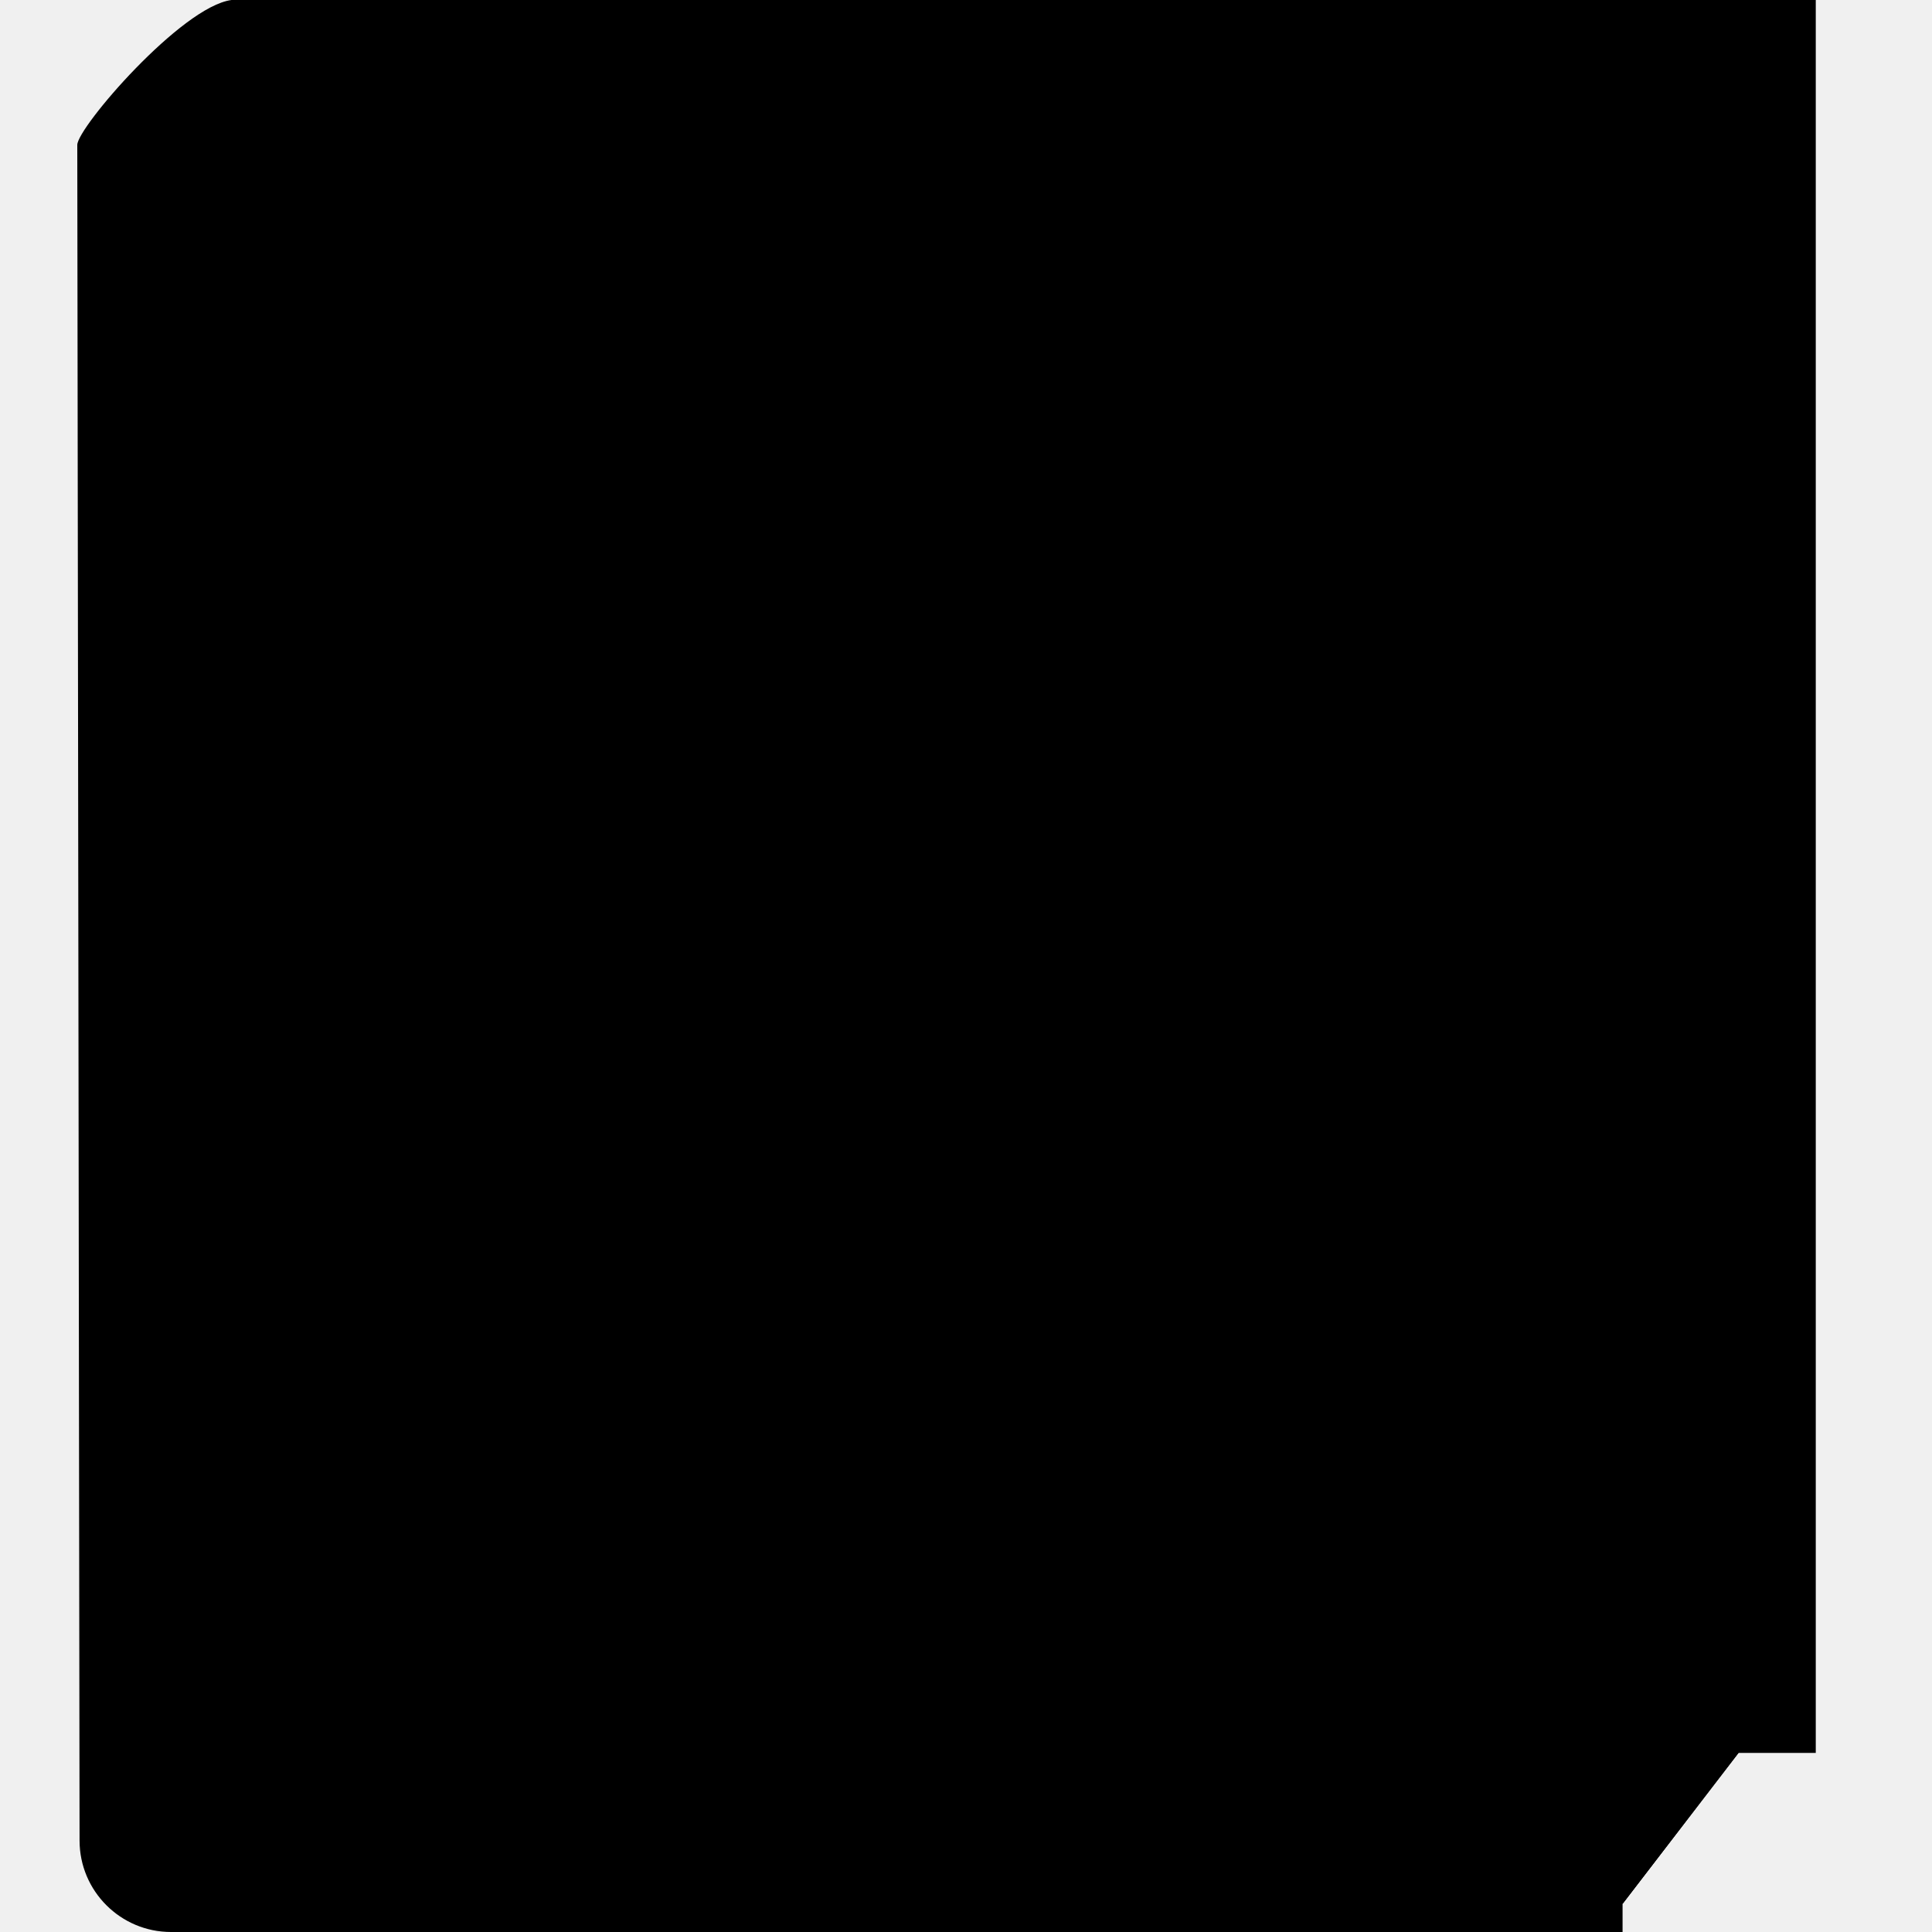
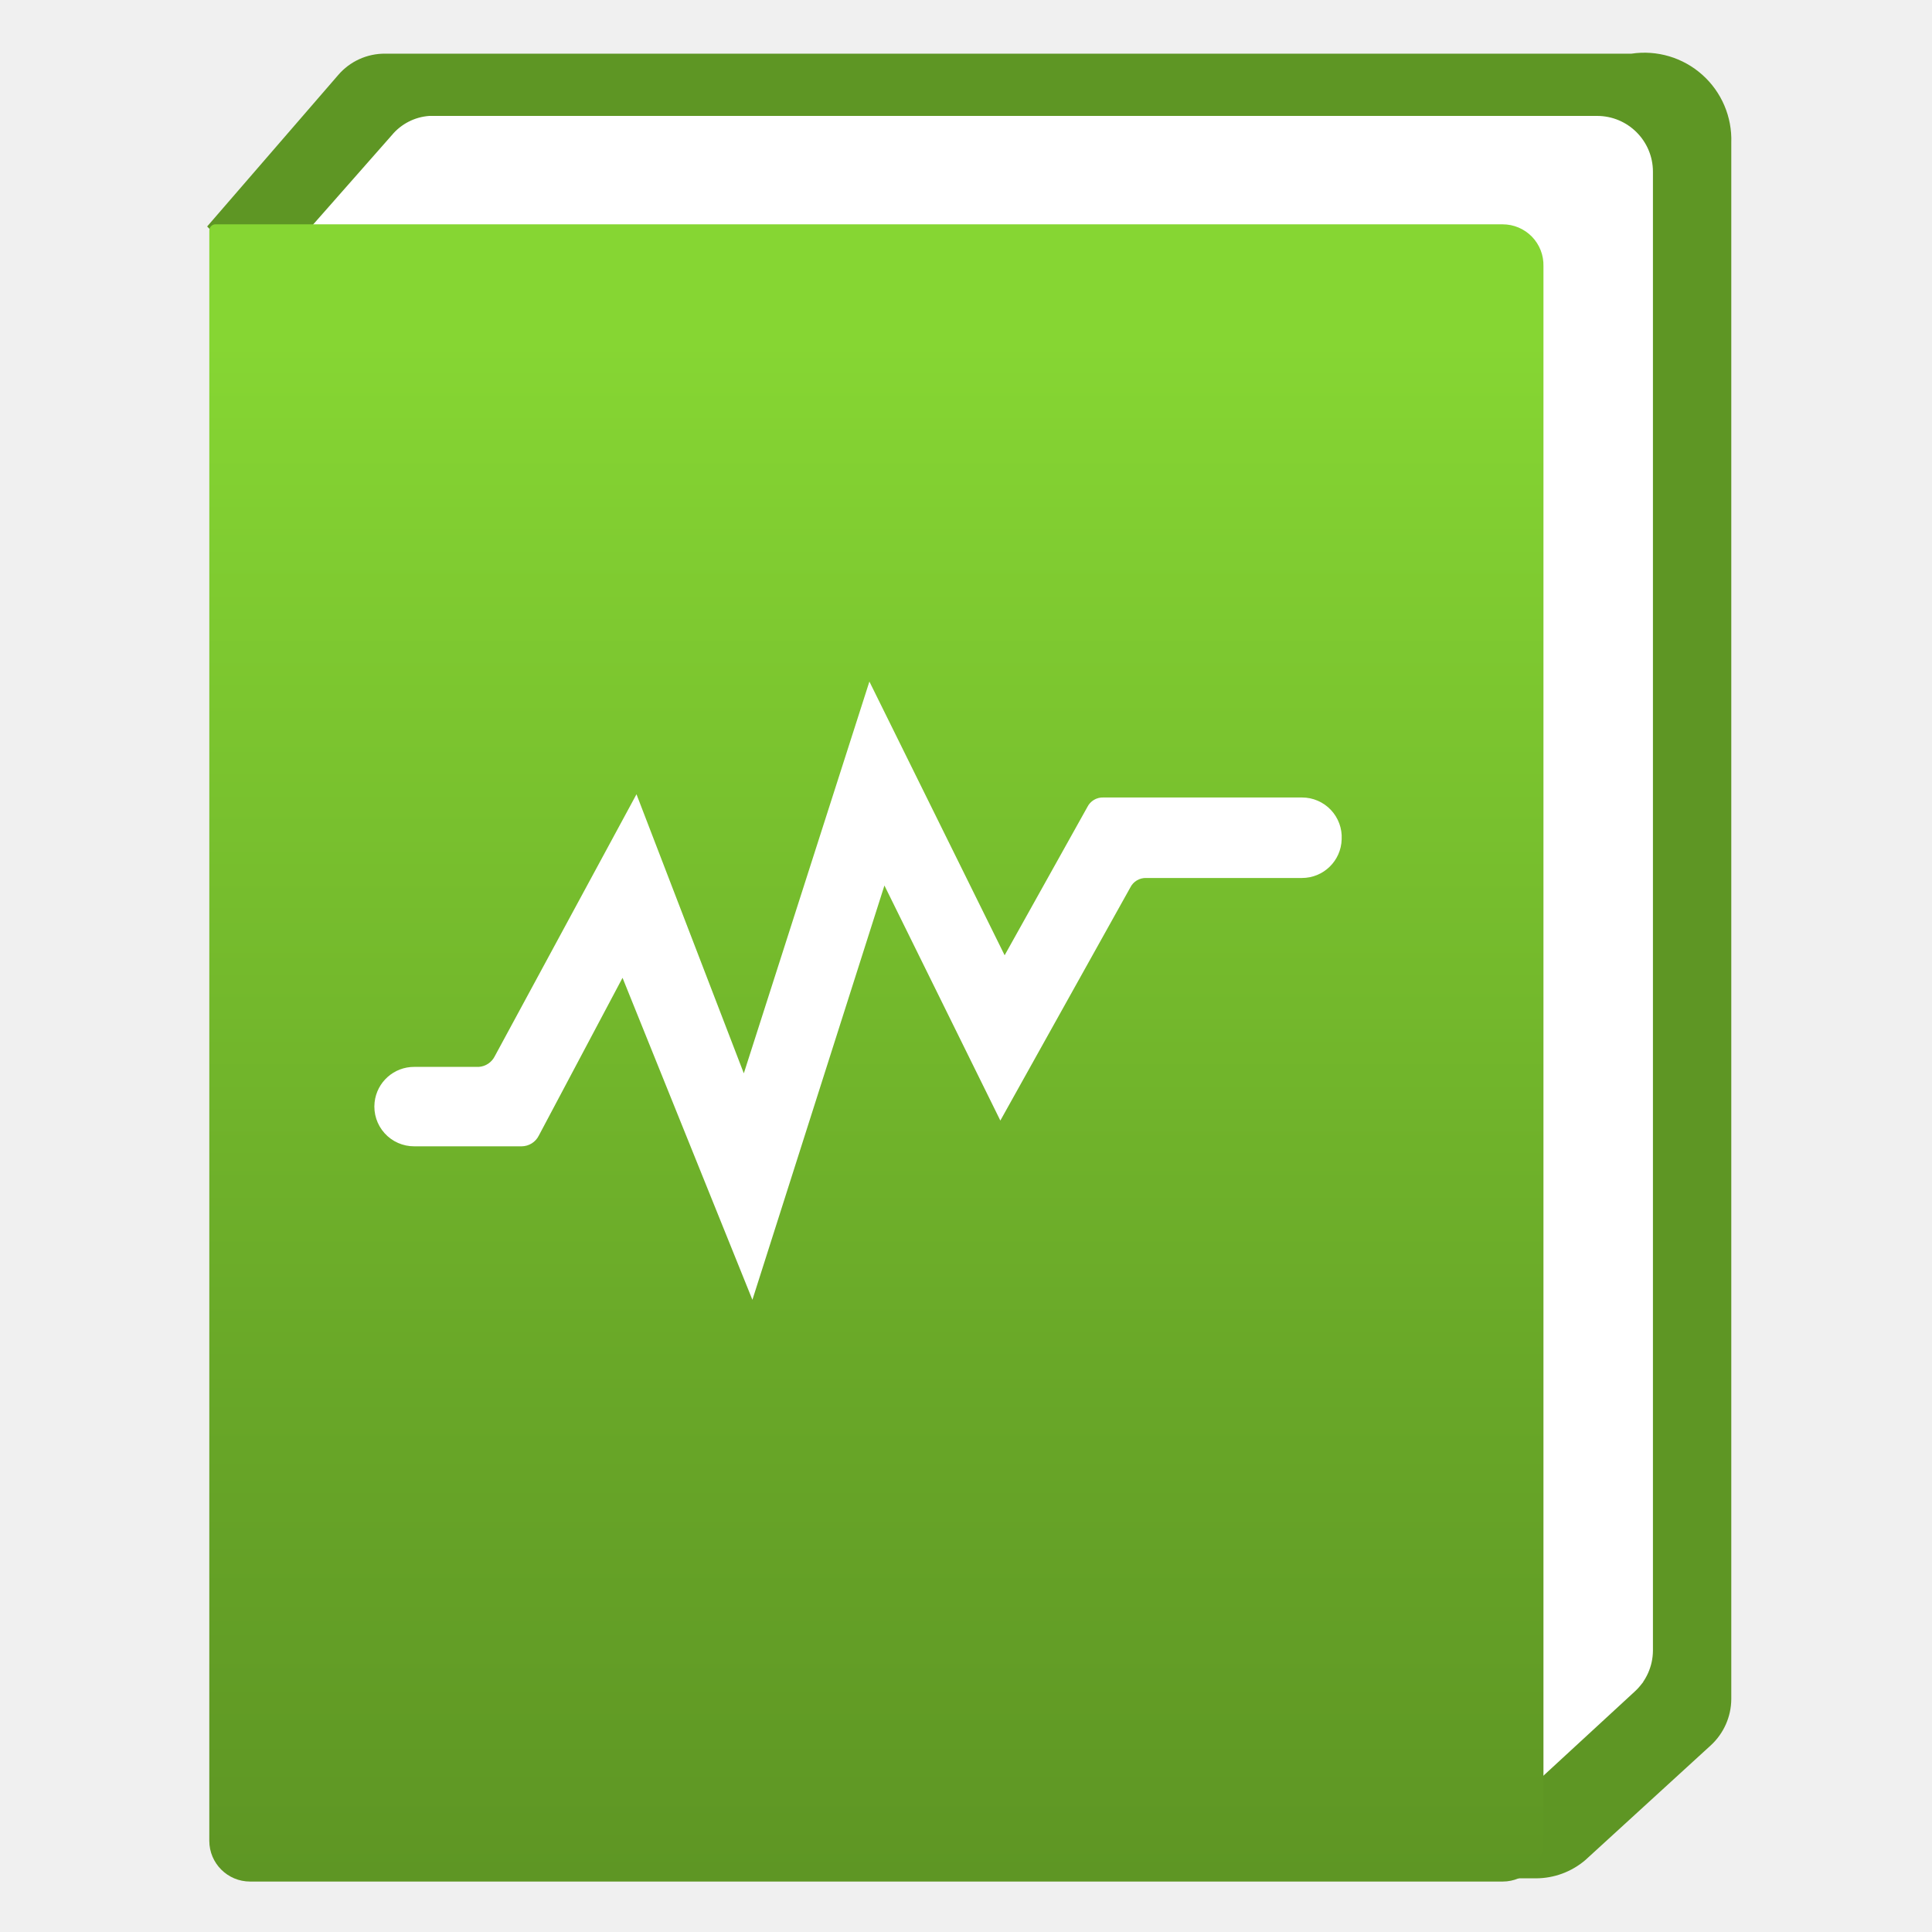
- <svg viewBox="-10.5 -9.5 50 50" class="fxs-portal-svg" role="presentation" focusable="false" id="FxSymbol0-05c" width="100%" height="100%">
-   <g>
-     <path d="M34.492 35.865h2V-9.5h-41C-5.801-9.333-8.5-6.2-8.5-5.749l.059 43.882A2.368 2.368 0 0 0-6.073 40.5h37.565v-.729l3-3.906z" class="msportalfx-svg-c14" />
-     <path d="M-2.726-7.5c-1.105 0-1.58.185-2.507 1-2.275 2 .39 2 1.495 2h35.23v44.271l3-3.906V-7.5H-2.726z" class="msportalfx-svg-c02" />
-     <path opacity="0.5" d="M31.492 39.771l3-3.906V-7.5l-3 3z" class="msportalfx-svg-c03" />
-     <path d="M15.417 29.203l-4.302-17.581-2.241 6.076H.492a1.5 1.5 0 1 1 0-3h6.29l4.915-13.32 4.507 18.419 2.197-5.099h7.091a1.5 1.5 0 1 1 0 3h-5.116l-4.959 11.505z" class="msportalfx-svg-c01" />
-   </g>
+ <svg xmlns="http://www.w3.org/2000/svg" id="b48c5089-b926-4e5c-afdd-c8d37fee705e" data-name="fluent_icons" width="18" height="18" viewBox="0 0 18 18">
+   <defs>
+     <linearGradient id="ef71ca8b-e0c3-42a3-b174-28e7219ff221" x1="8.15" y1="17.49" x2="8.15" y2="2.09" gradientUnits="userSpaceOnUse">
+       <stop offset="0" stop-color="#5e9624" />
+       <stop offset="0.31" stop-color="#69a828" />
+       <stop offset="0.93" stop-color="#86d633" />
+     </linearGradient>
+   </defs>
+   <path d="M15.2.5H3.59a.57.57,0,0,0-.44.2L1.93,2.11,15.31,15.67l-2,1.83h1a.71.71,0,0,0,.46-.17l1.17-1.07a.59.59,0,0,0,.19-.43V1.33A.81.81,0,0,0,15.2.5Z" fill="#5e9624" />
+   <path d="M2.91,2.1l.74-.84A.5.5,0,0,1,4,1.08H14.88a.52.52,0,0,1,.52.52V15.38a.52.52,0,0,1-.17.38l-1.15,1.06" fill="#fff" />
+   <path d="M14,2.09H2a.06.06,0,0,0-.05.06v15a.38.38,0,0,0,.38.38H14a.38.38,0,0,0,.38-.38V2.48A.38.38,0,0,0,14,2.09Z" fill="url(#ef71ca8b-e0c3-42a3-b174-28e7219ff221)" />
+   <path d="M12.5,7.82a.37.37,0,0,0-.37-.39H10.28a.16.16,0,0,0-.15.09L9.36,8.9,8.1,6.35,6.93,10l-1-2.6L4.61,9.84a.18.18,0,0,1-.15.1h-.6a.37.37,0,0,0-.37.33h0a.37.37,0,0,0,.37.41h1a.18.18,0,0,0,.16-.1L5.8,9.11l1.21,3L8.24,8.25l1.08,2.19,1.21-2.17a.16.16,0,0,1,.15-.09h1.45a.37.37,0,0,0,.37-.36Z" fill="#fff" />
</svg>
